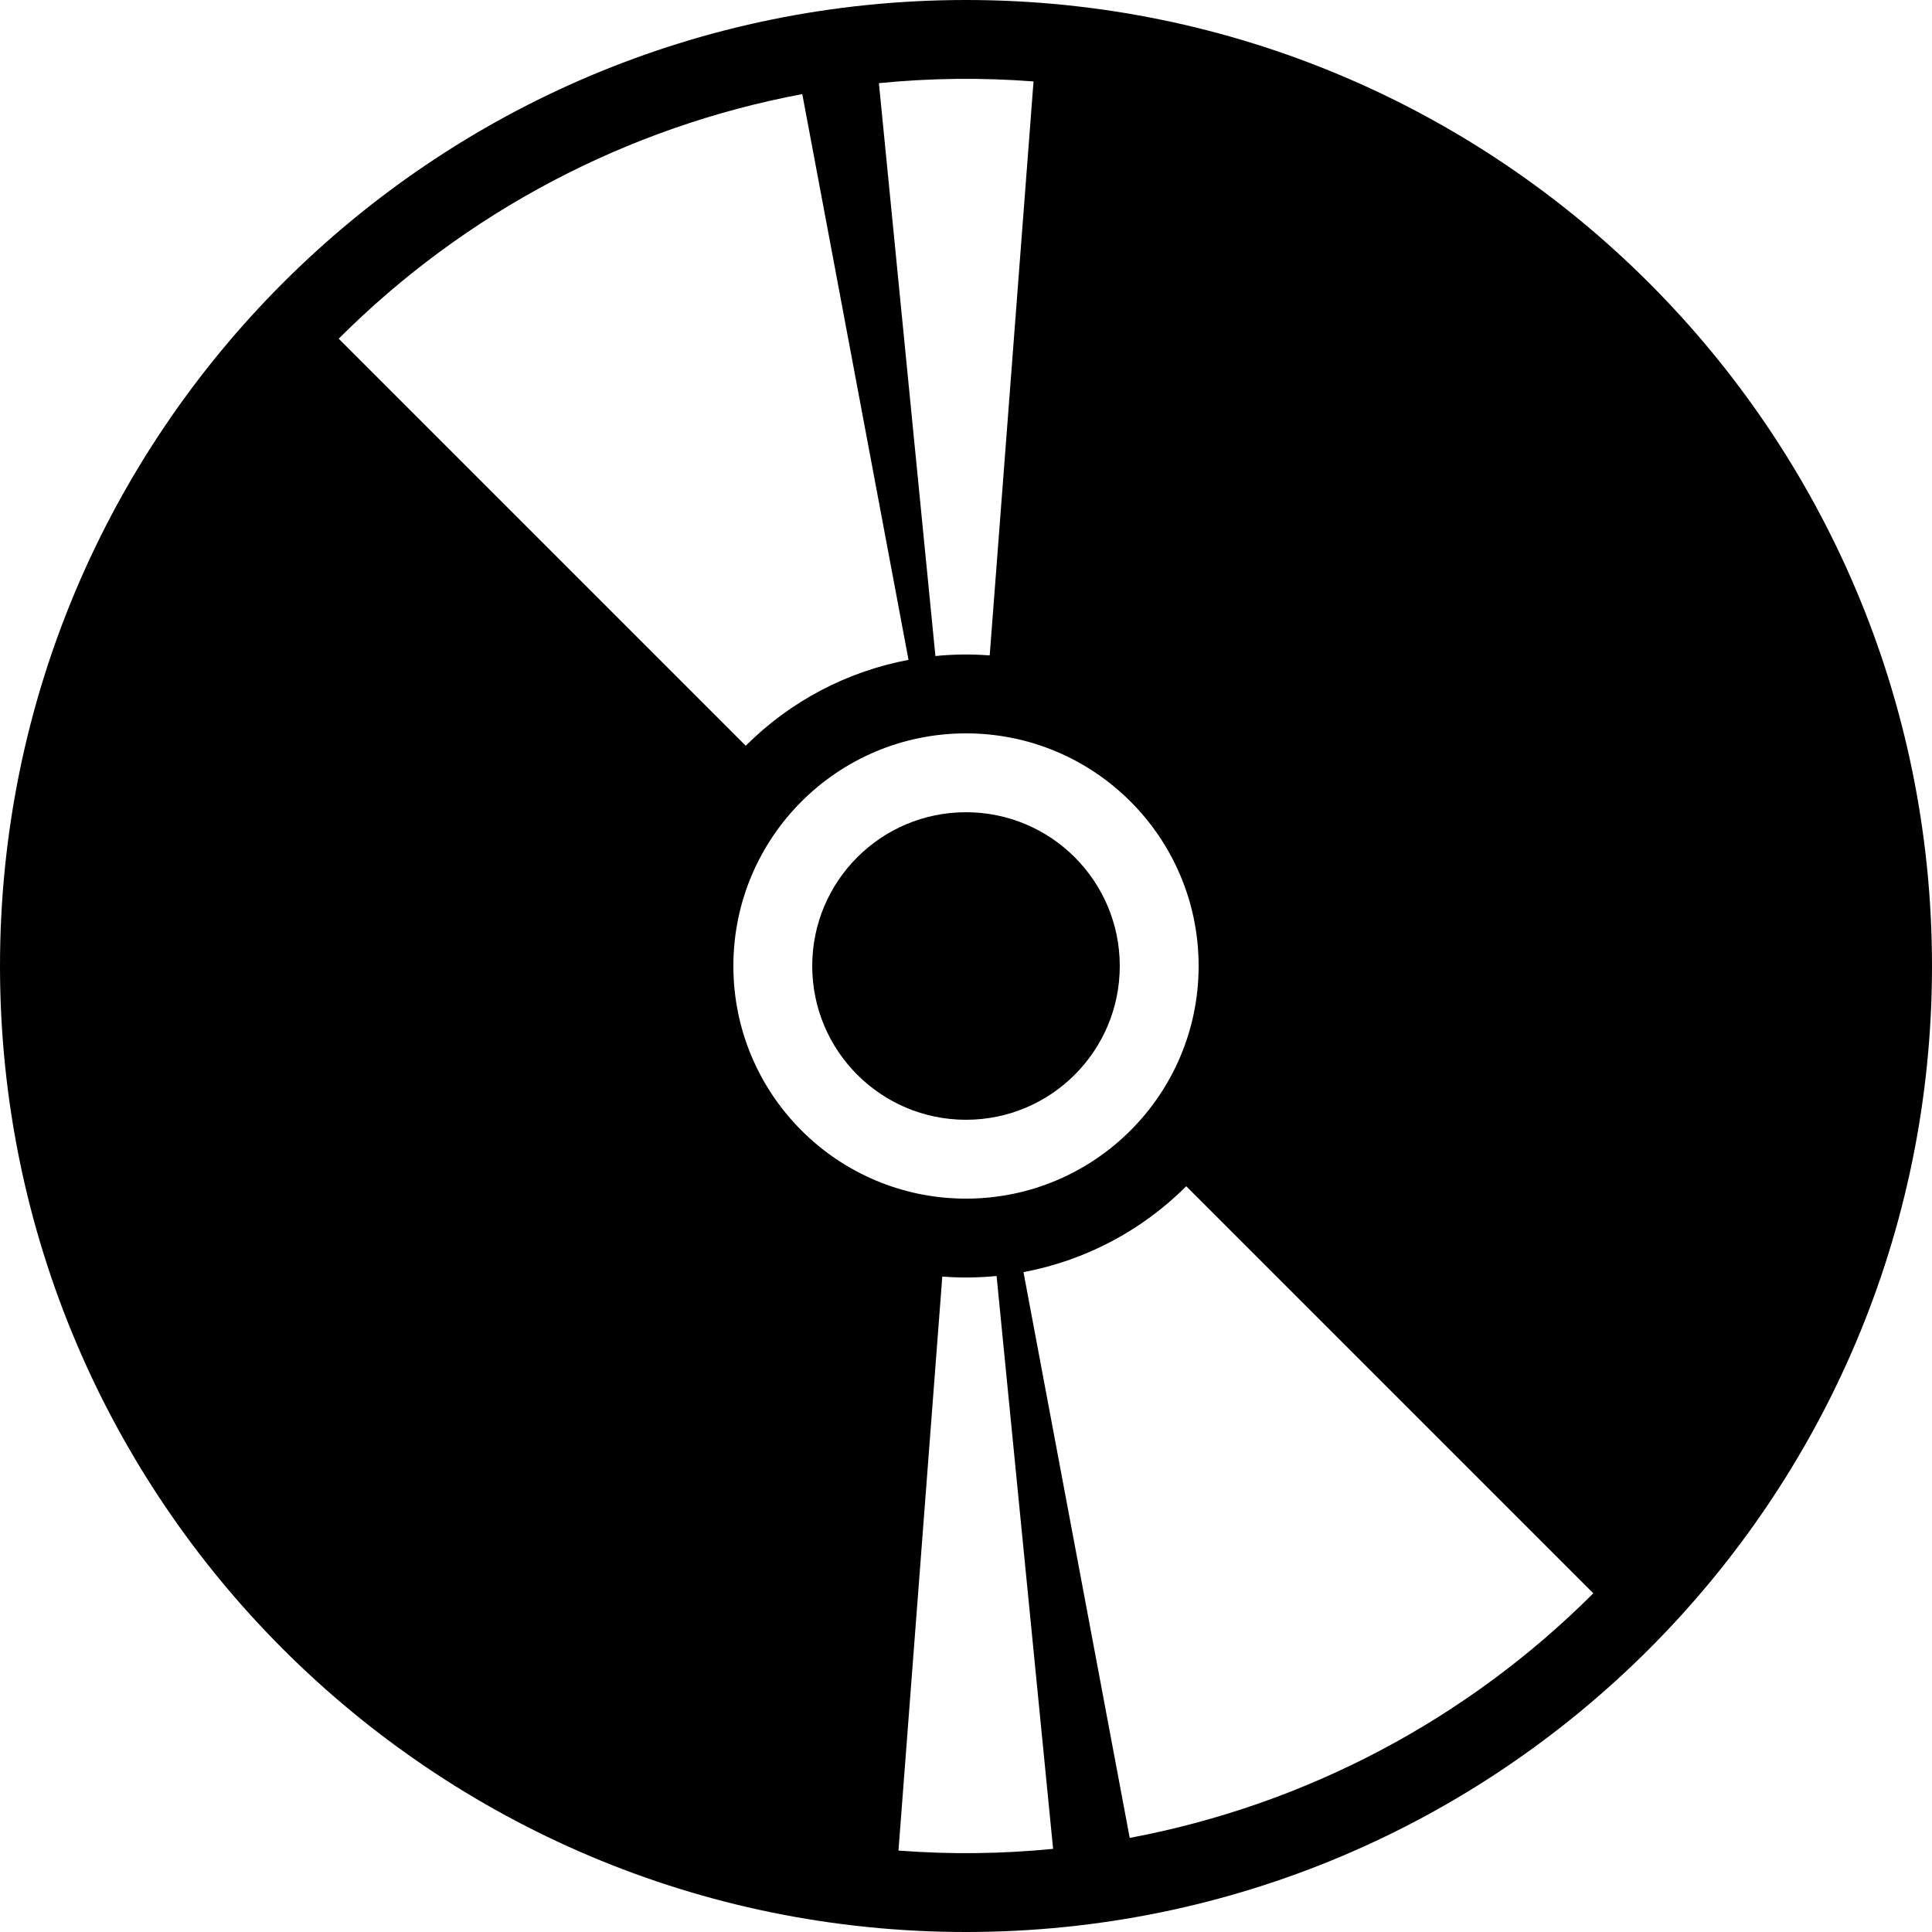
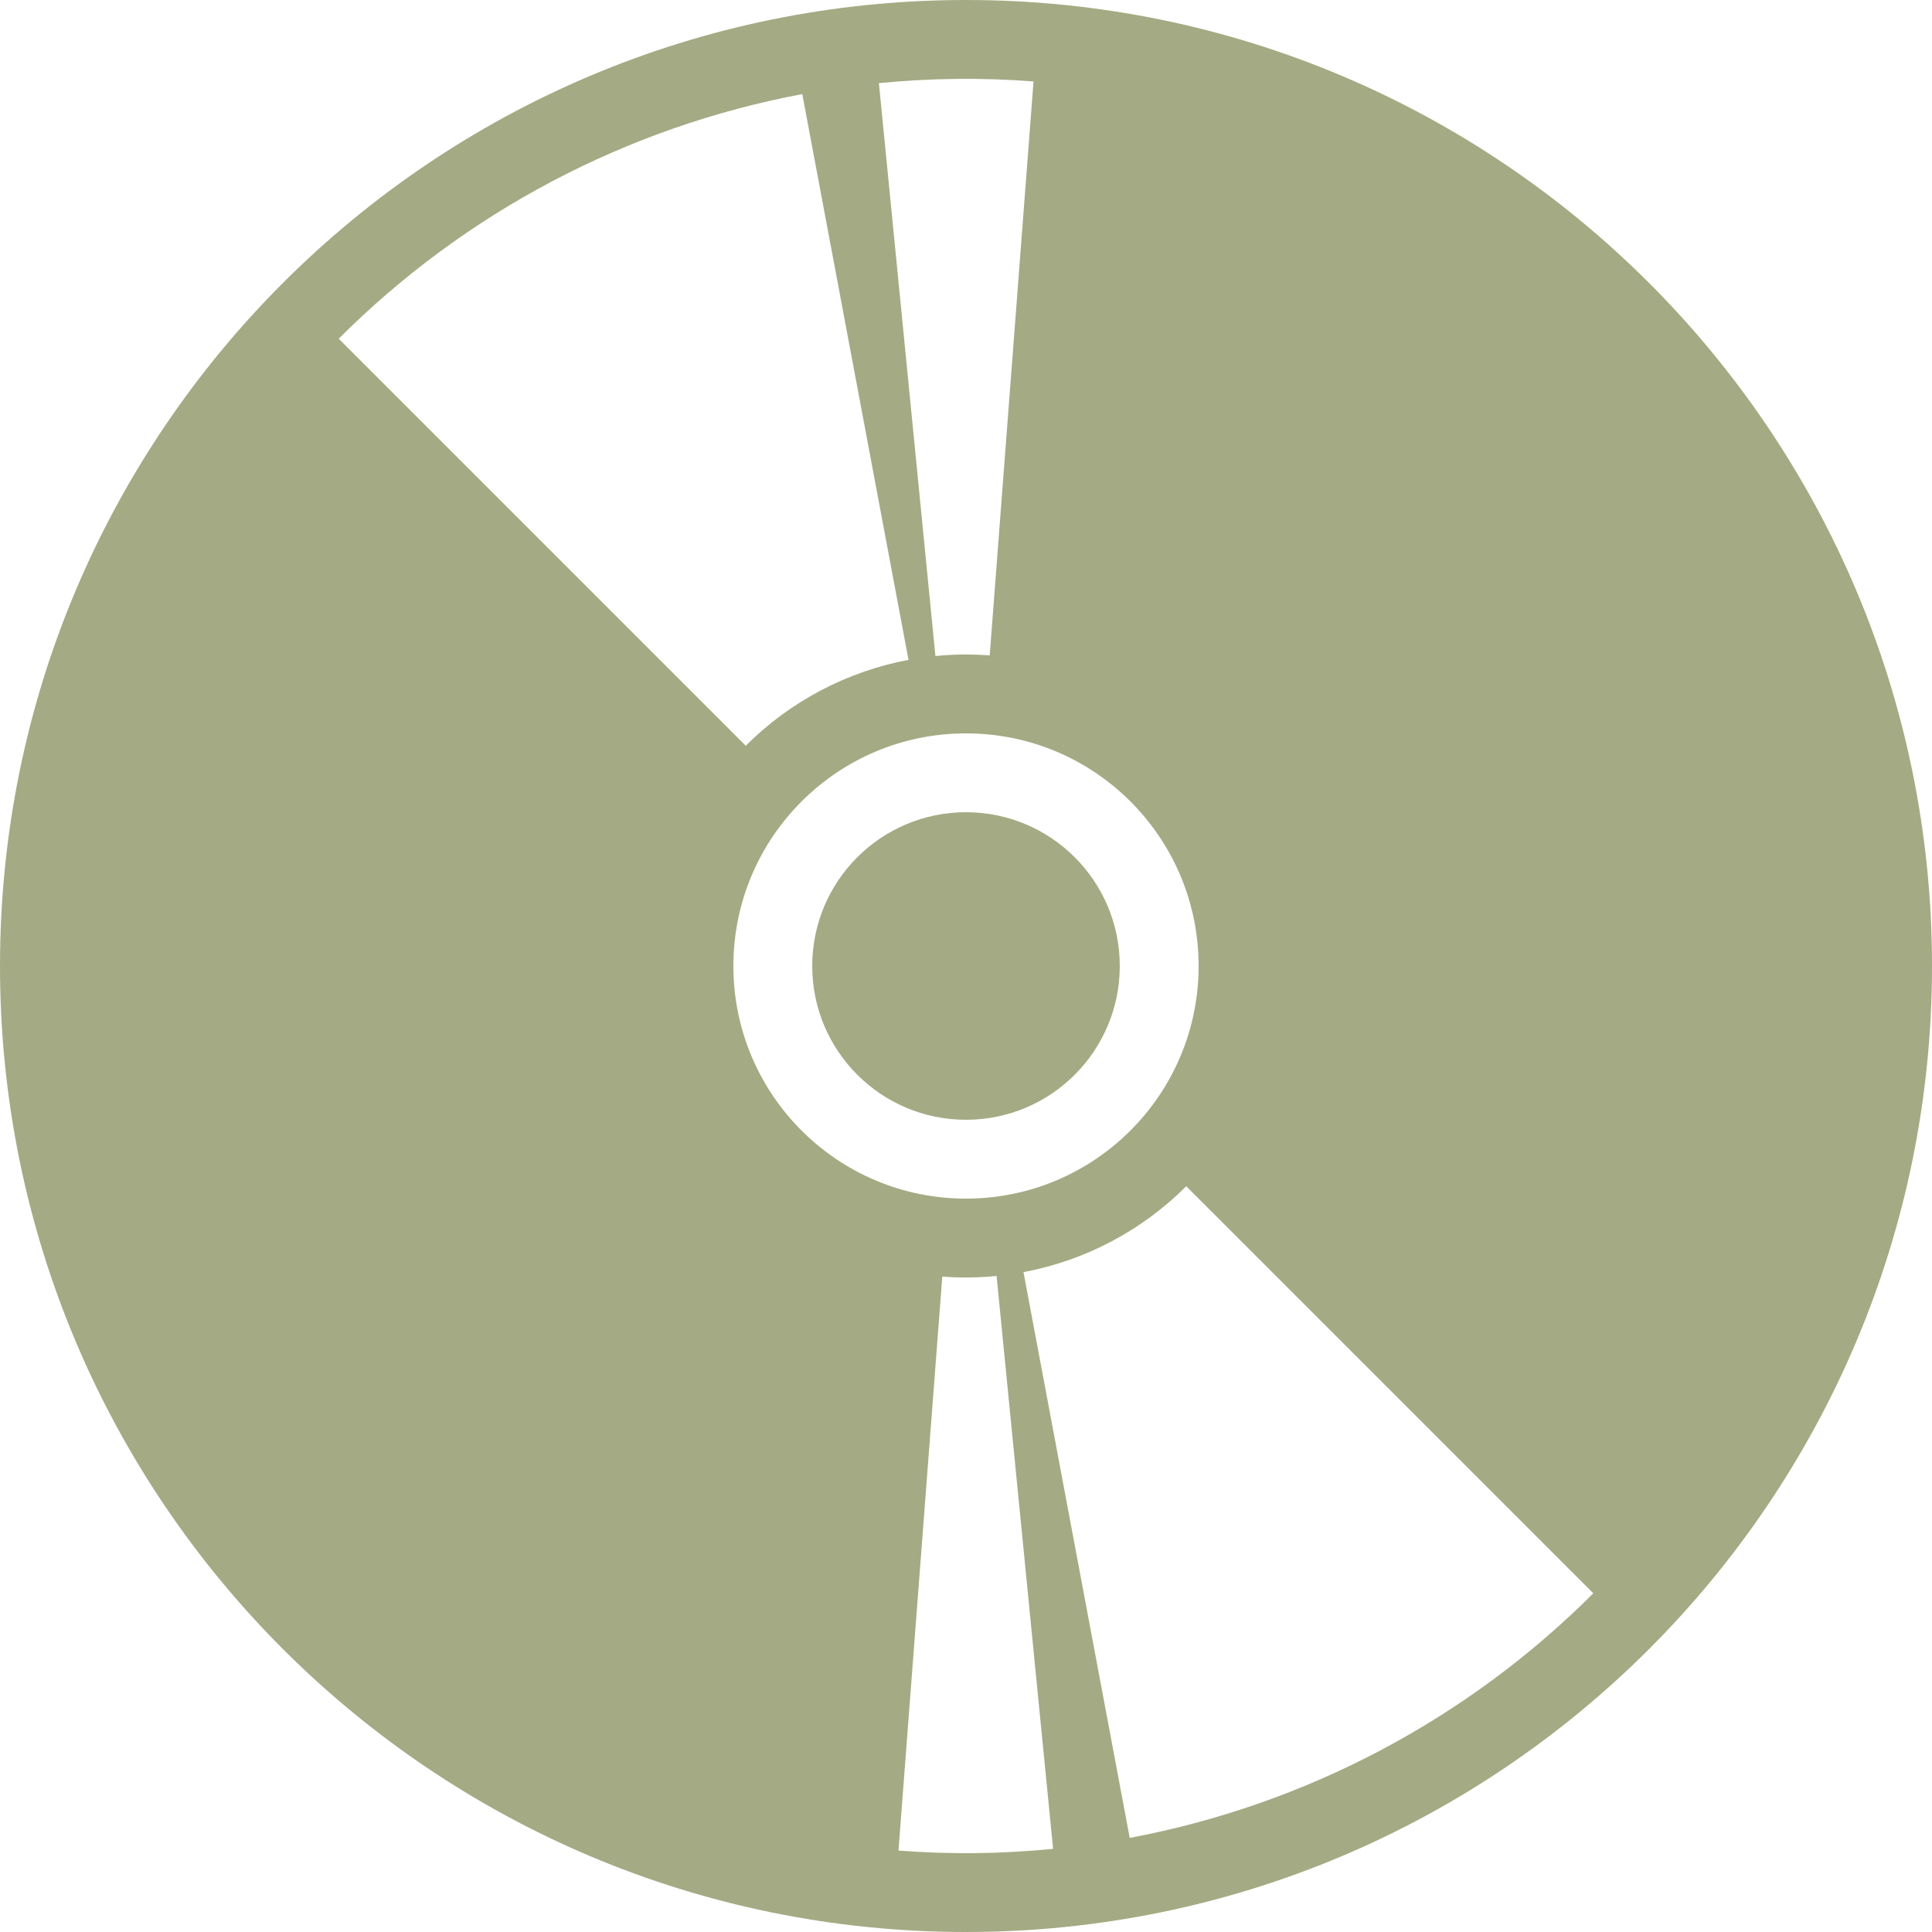
- <svg xmlns="http://www.w3.org/2000/svg" fill="#000000" height="800px" width="800px" version="1.1" id="Capa_1" viewBox="0 0 612 612" xml:space="preserve">
+ <svg xmlns="http://www.w3.org/2000/svg" fill="#a4aa83" height="100px" width="100px" version="1.1" id="Capa_1" viewBox="0 0 612 612" xml:space="preserve">
  <g>
    <g id="CD">
      <path d="M306,0C137.001,0,0,137.001,0,306s137.001,306,306,306s306-137.001,306-306S474.999,0,306,0z M327.39,25.795    c-4.626,60.608-9.252,121.215-13.88,181.823c-5.76-0.44-11.449-0.377-17.198,0.19c-5.968-60.491-11.936-120.98-17.904-181.47    C294.78,24.722,310.985,24.542,327.39,25.795z M254.139,29.807c11.217,59.74,22.435,119.479,33.653,179.219    c-19.534,3.668-37.506,13.151-51.56,27.205C193.25,193.25,150.27,150.27,107.289,107.289    C147.317,67.26,198.502,40.253,254.139,29.807z M232.31,306c0-40.698,32.992-73.69,73.69-73.69s73.69,32.992,73.69,73.69    s-32.992,73.69-73.69,73.69S232.31,346.698,232.31,306z M284.61,586.205c4.626-60.608,9.252-121.215,13.88-181.823    c5.76,0.44,11.449,0.377,17.198-0.19c5.968,60.491,11.936,120.98,17.904,181.47C317.22,587.278,301.015,587.458,284.61,586.205z     M357.861,582.193c-11.217-59.74-22.435-119.479-33.652-179.219c19.534-3.668,37.506-13.15,51.56-27.205    c42.981,42.981,85.961,85.961,128.942,128.942C464.683,544.74,413.498,571.747,357.861,582.193z" />
      <circle cx="306" cy="306" r="48.71" />
    </g>
  </g>
</svg>
